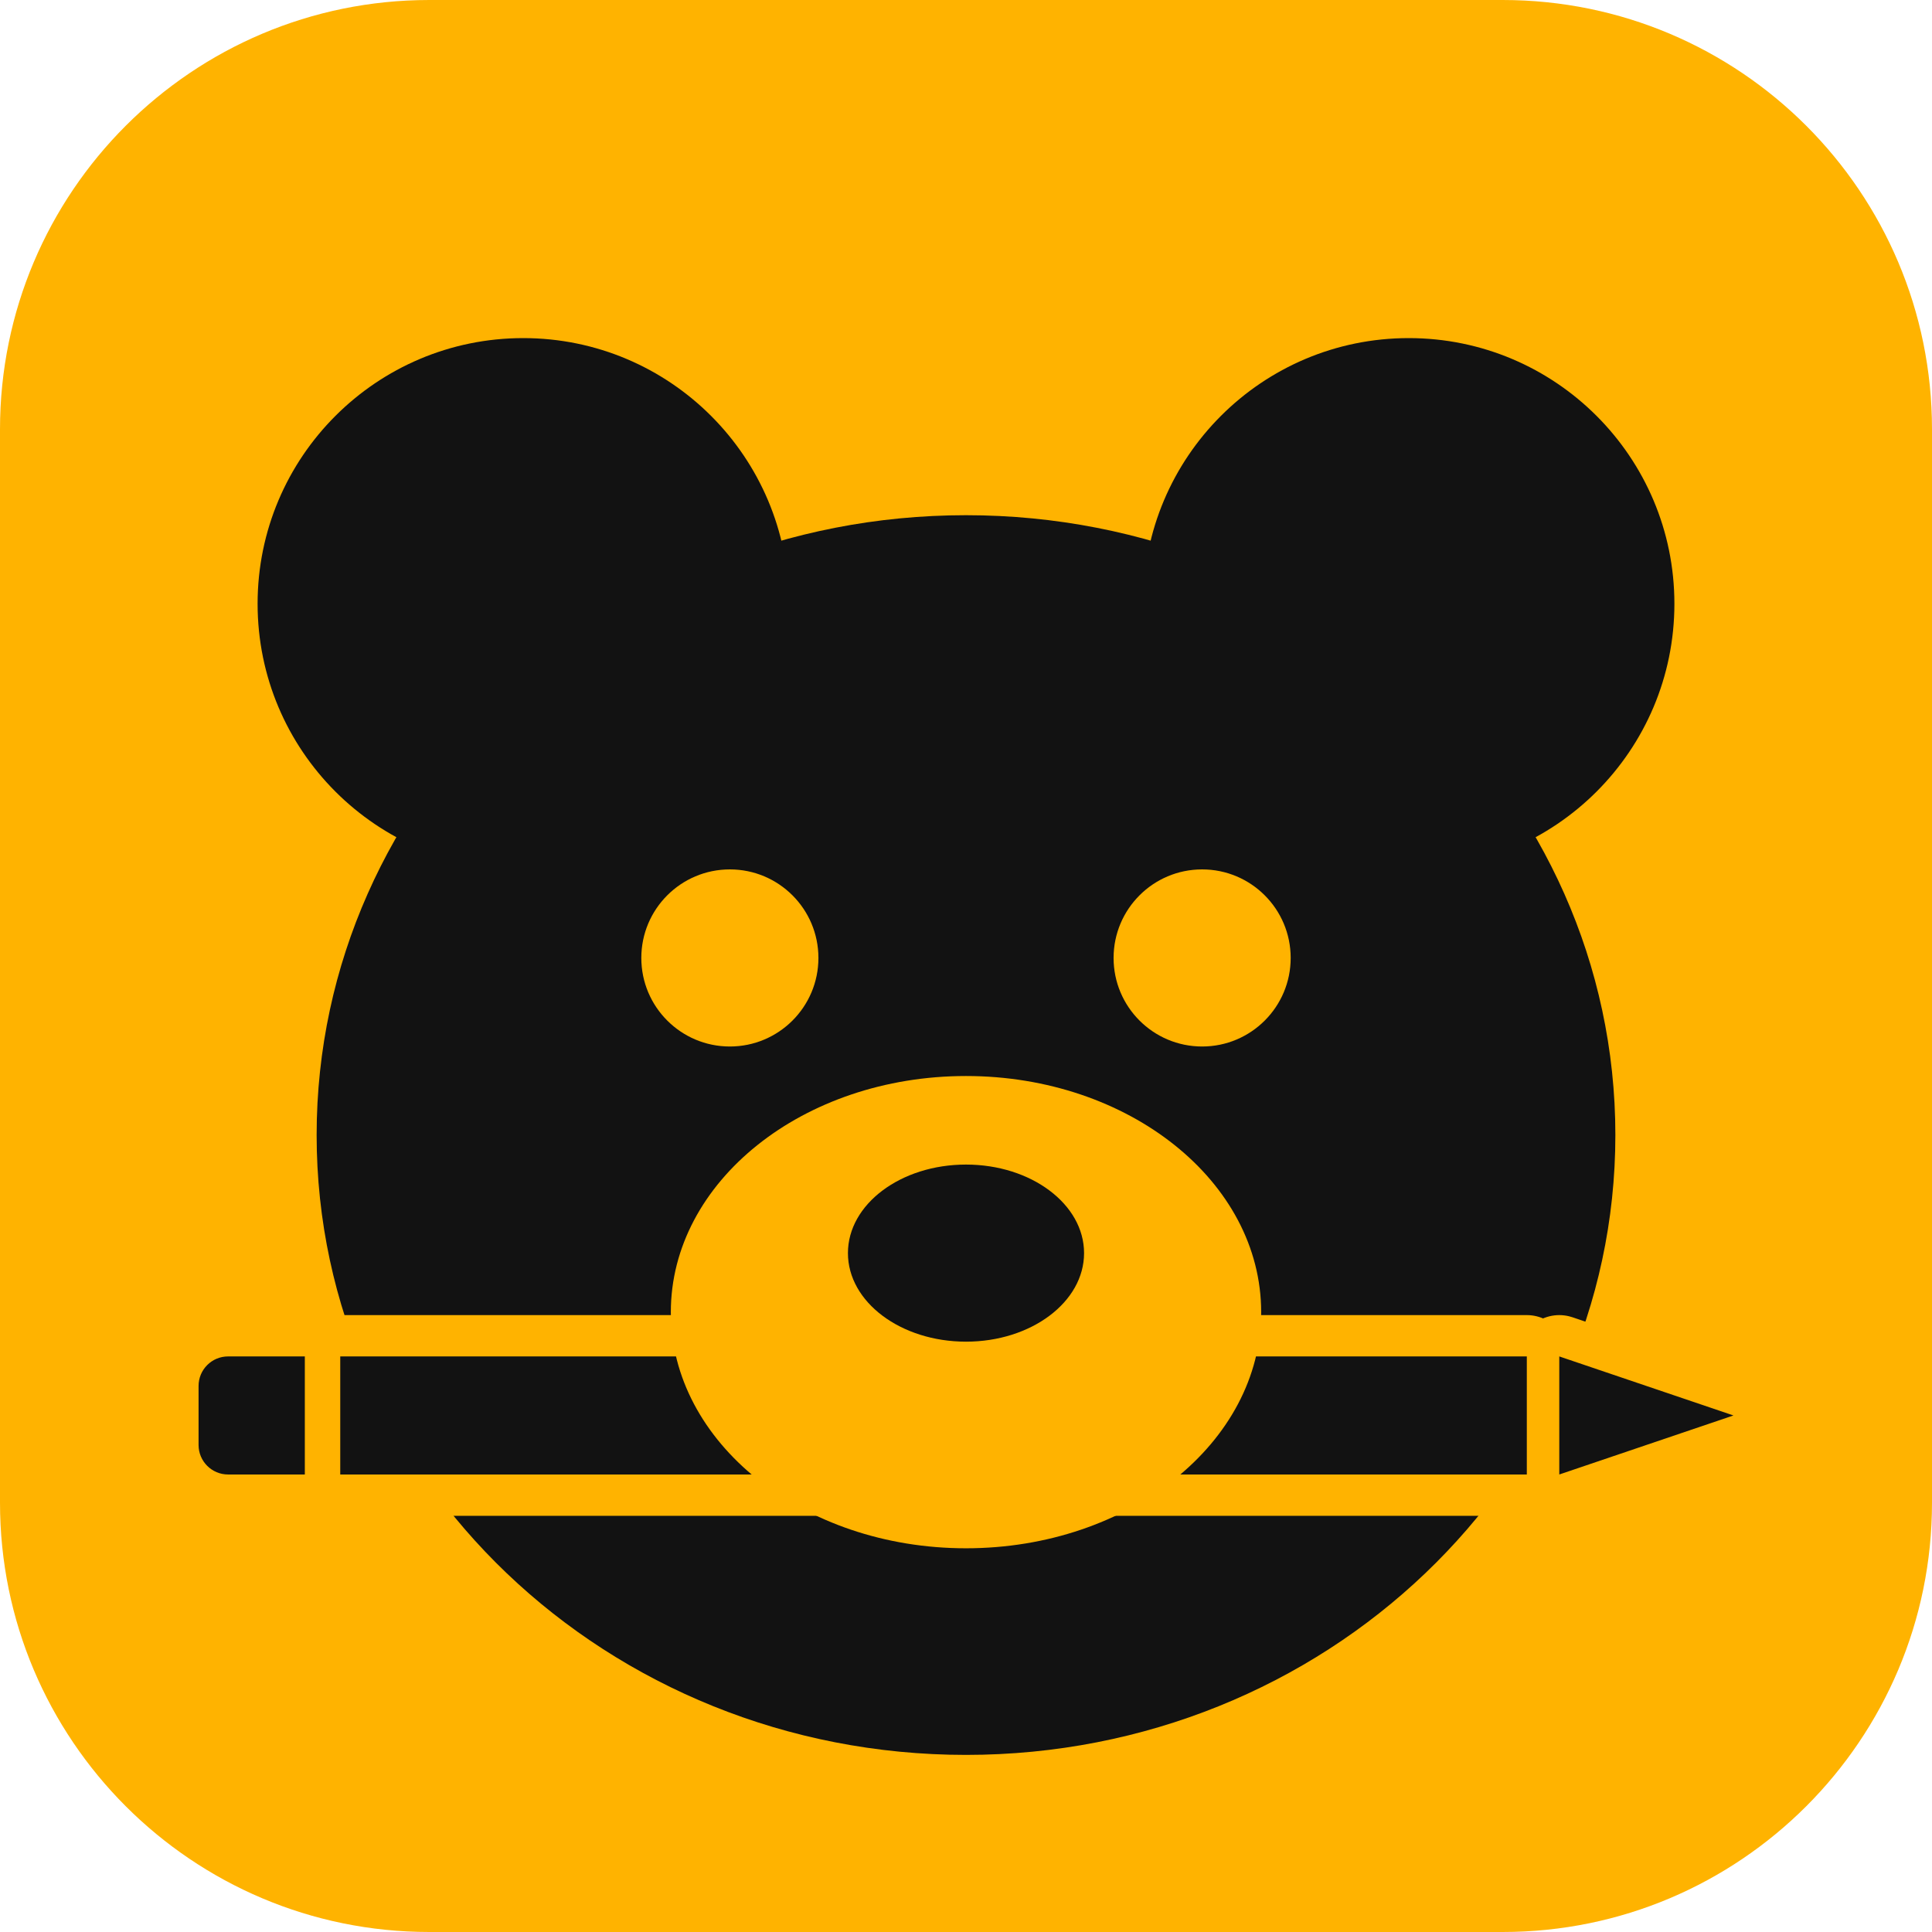
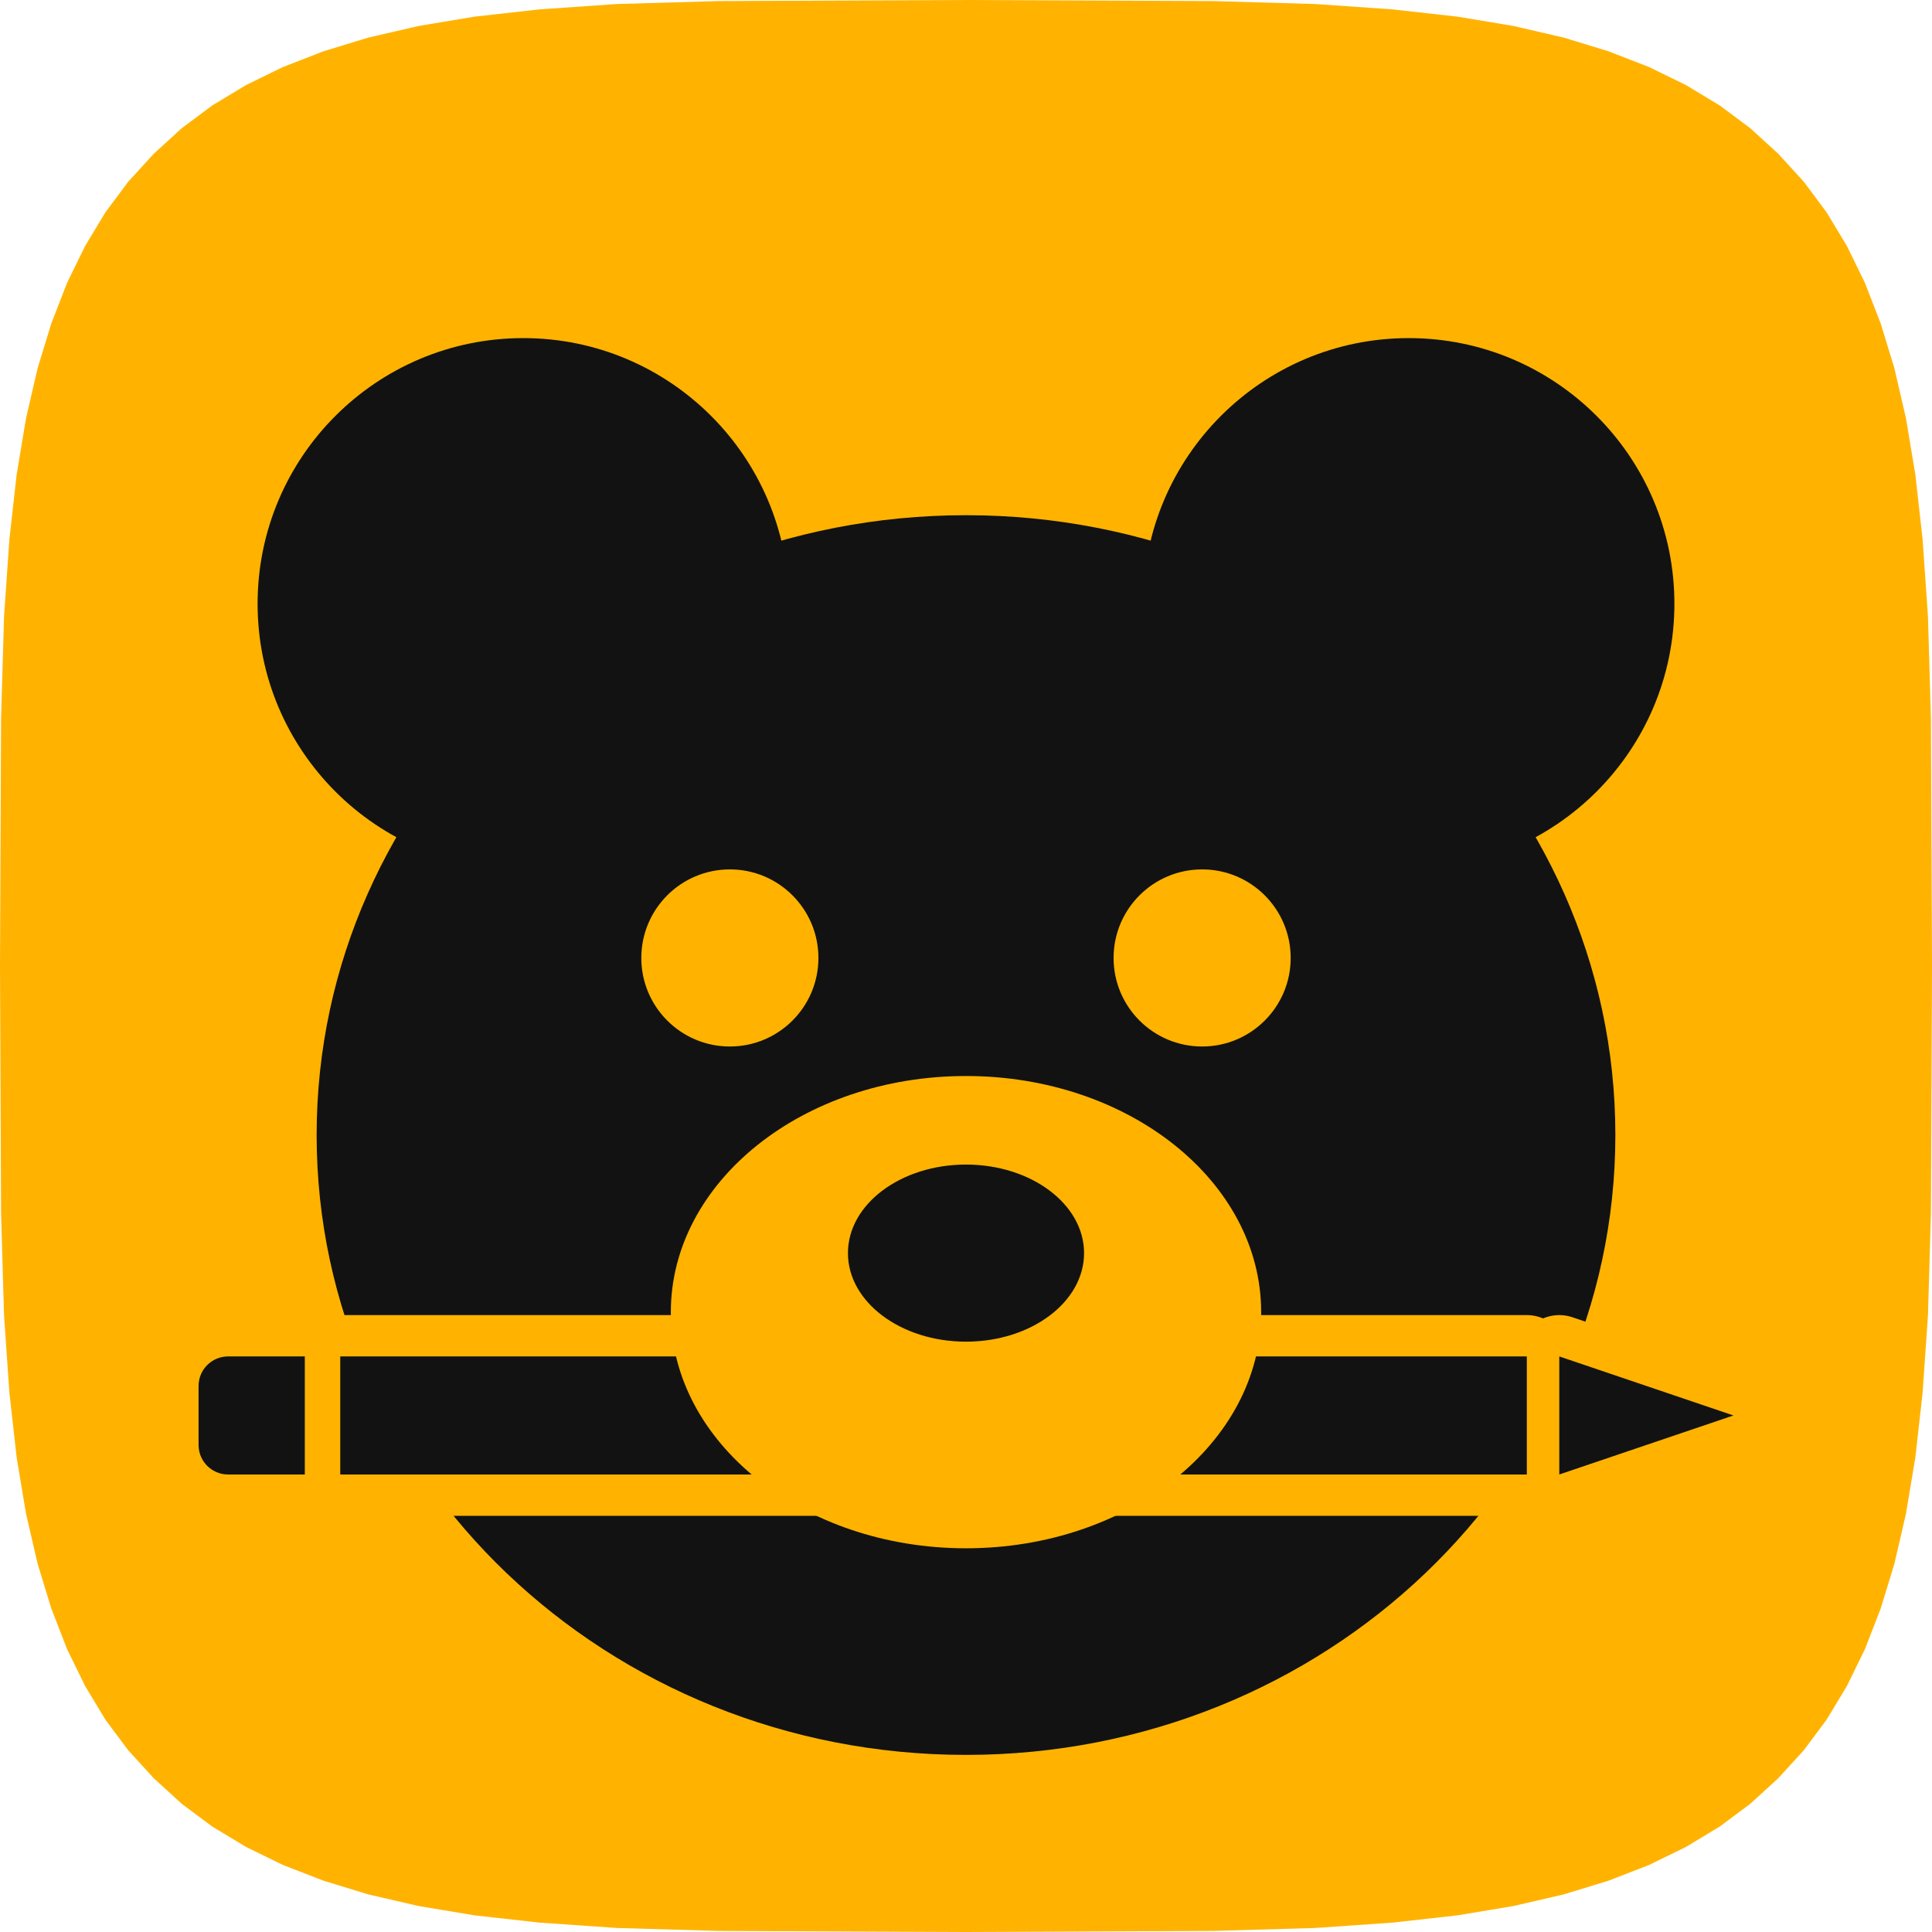
<svg xmlns="http://www.w3.org/2000/svg" viewBox="18 18 72 72" width="256" height="256">
-   <rect x="18" y="18" width="72" height="72" rx="16" fill="#FFB300" />
+   <path fill="#FFB300" d="M90.00,54.00L89.96,63.21L89.85,67.01L89.65,69.90L89.38,72.31L89.03,74.41L88.60,76.27L88.09,77.94L87.50,79.46L86.83,80.83L86.07,82.09L85.22,83.23L84.27,84.27L83.23,85.22L82.09,86.07L80.83,86.83L79.46,87.50L77.94,88.09L76.27,88.60L74.41,89.03L72.31,89.38L69.90,89.65L67.01,89.85L63.21,89.96L54.00,90.00L44.79,89.96L40.99,89.85L38.10,89.65L35.69,89.38L33.59,89.03L31.73,88.60L30.06,88.09L28.54,87.50L27.17,86.83L25.91,86.07L24.77,85.22L23.73,84.27L22.78,83.23L21.93,82.09L21.17,80.83L20.50,79.46L19.91,77.94L19.40,76.27L18.97,74.41L18.62,72.31L18.35,69.90L18.15,67.01L18.04,63.21L18.00,54.00L18.04,44.79L18.15,40.99L18.35,38.10L18.62,35.69L18.97,33.59L19.40,31.73L19.91,30.06L20.50,28.54L21.17,27.17L21.93,25.91L22.78,24.77L23.73,23.73L24.77,22.78L25.91,21.93L27.17,21.17L28.54,20.50L30.06,19.91L31.73,19.40L33.59,18.97L35.69,18.62L38.10,18.35L40.99,18.15L44.79,18.04L54.00,18.00L63.21,18.04L67.01,18.15L69.90,18.35L72.31,18.62L74.41,18.97L76.27,19.40L77.94,19.91L79.46,20.50L80.83,21.17L82.09,21.93L83.23,22.78L84.27,23.73L85.22,24.77L86.07,25.91L86.83,27.17L87.50,28.54L88.09,30.06L88.60,31.73L89.03,33.59L89.38,35.69L89.65,38.10L89.85,40.99L89.96,44.79z" />
  <g transform="translate(54,57) scale(1.1) translate(-54,-53)">
    <path fill="#121212" d="M30,38a9,9 0 1,0 18,0a9,9 0 1,0 -18,0z M60,38a9,9 0 1,0 18,0a9,9 0 1,0 -18,0z M32,56a22,21 0 1,0 44,0a22,21 0 1,0 -44,0z" />
    <path fill="#FFB300" d="M43,50a3,3 0 1,0 6,0a3,3 0 1,0 -6,0z M59,50a3,3 0 1,0 6,0a3,3 0 1,0 -6,0z" />
    <path fill="#FFB300" stroke="#FFB300" stroke-width="2.8" stroke-linejoin="round" d="M29,63.5h2.6v4h-2.6a1,1 0 0 1 -1,-1v-2a1,1 0 0 1 1,-1z M32.8,63.5h40.2v4h-40.2z M74.1,63.5l5.9,2l-5.9,2z" />
    <path fill="#121212" d="M29,63.5h2.6v4h-2.6a1,1 0 0 1 -1,-1v-2a1,1 0 0 1 1,-1z M32.8,63.5h40.2v4h-40.2z M74.1,63.5l5.9,2l-5.9,2z" />
    <path fill="#FFB300" d="M44,62a10,8 0 1,0 20,0a10,8 0 1,0 -20,0z" />
    <path fill="#121212" d="M50,60a4,3 0 1,0 8,0a4,3 0 1,0 -8,0z" />
  </g>
</svg>
